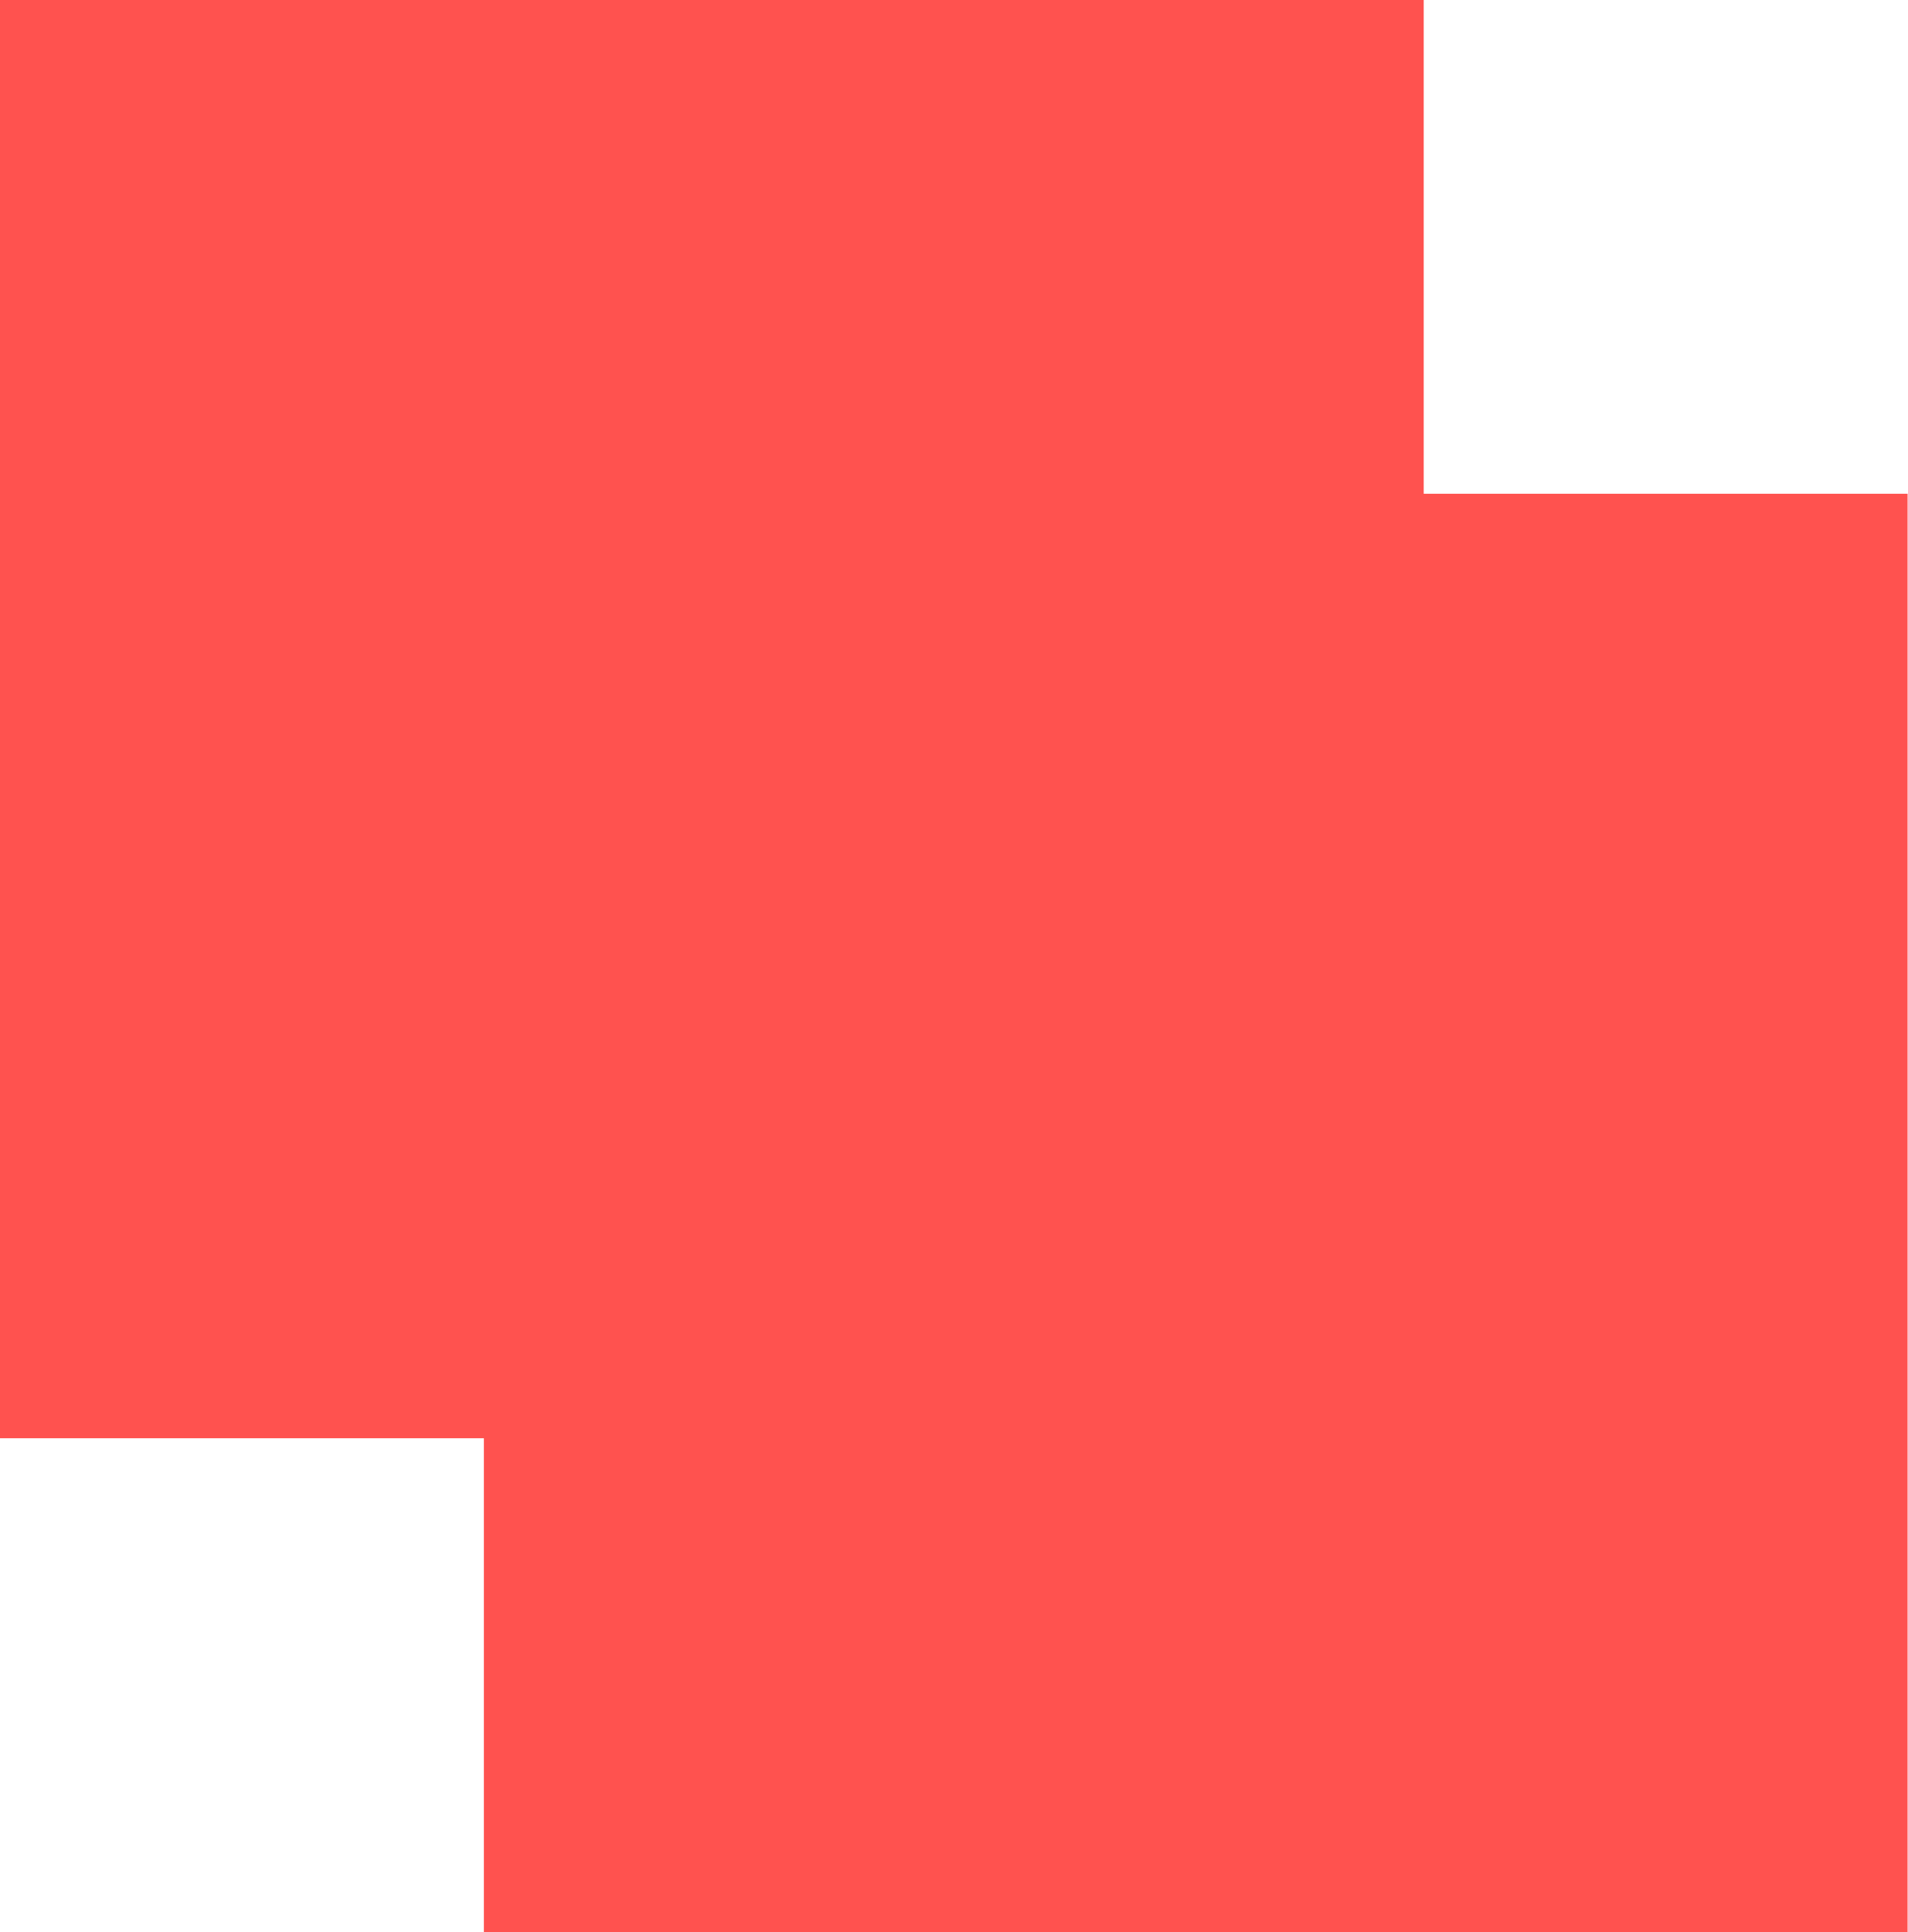
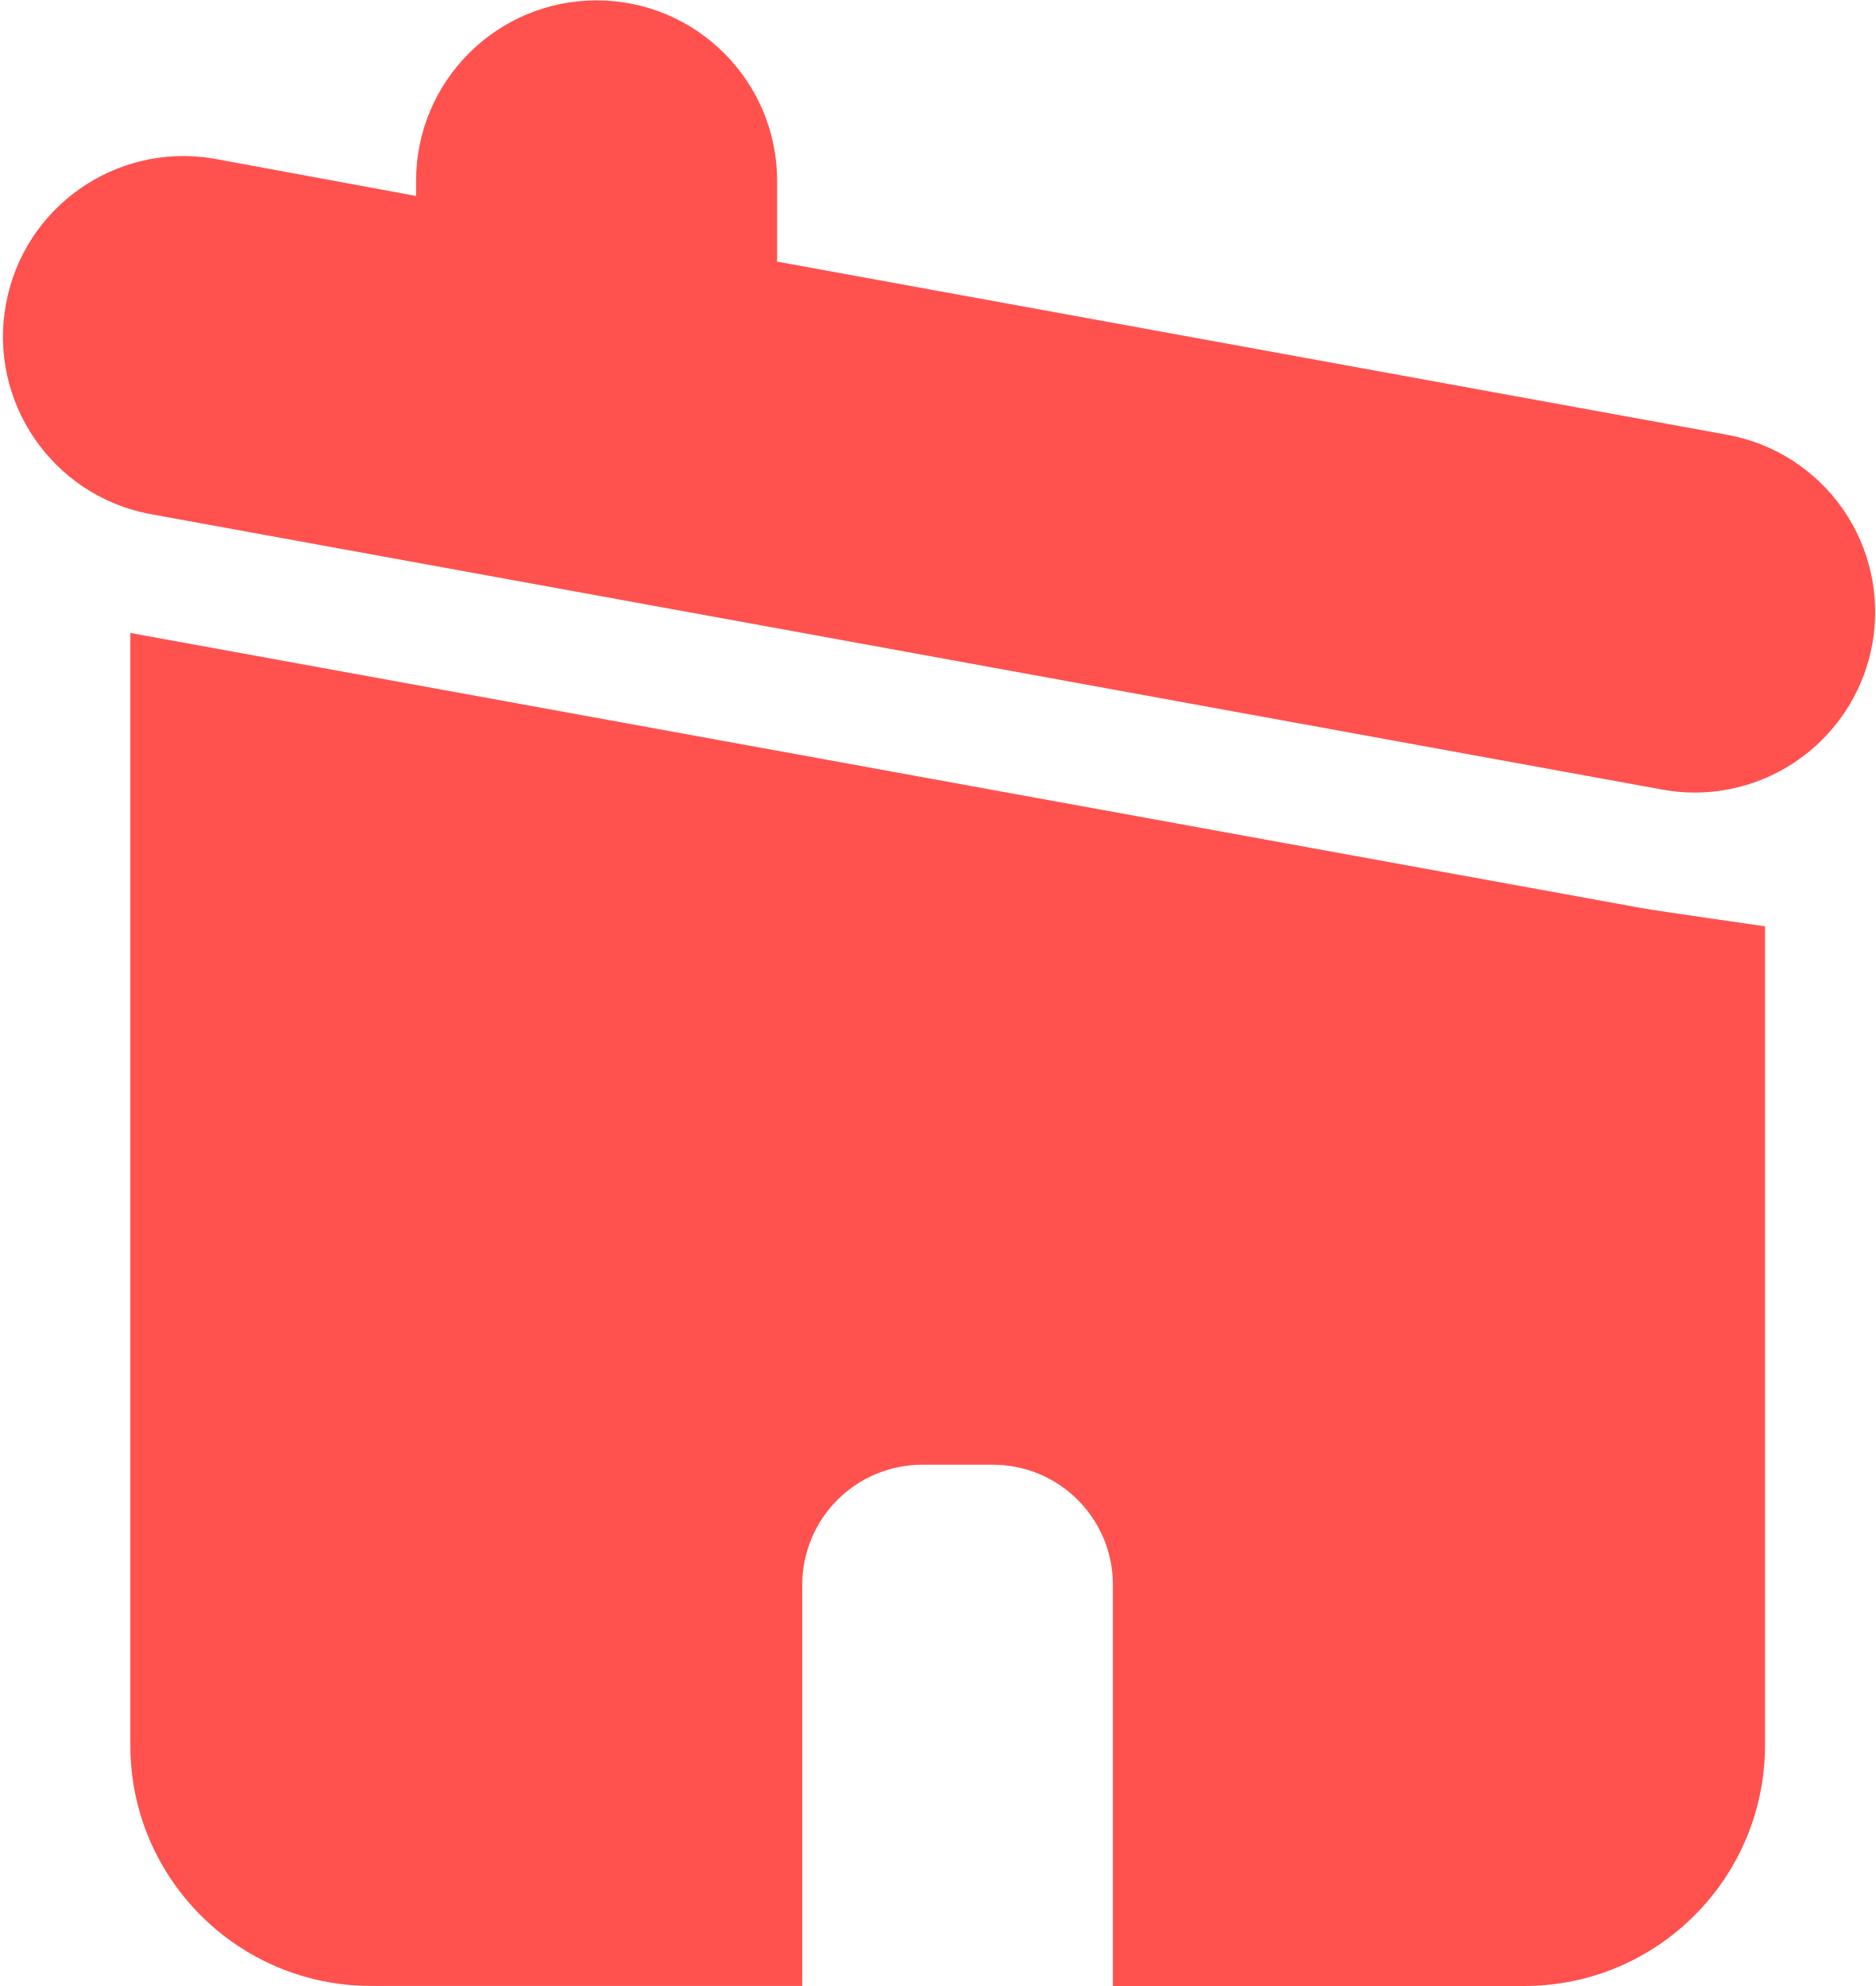
- <svg xmlns="http://www.w3.org/2000/svg" width="38.275" height="38.765" viewBox="0 0 38.275 38.765">
-   <g id="Group_105" data-name="Group 105" transform="translate(-890 -49.411)">
-     <g id="Group_39" data-name="Group 39" transform="translate(890 49.411)">
-       <rect id="Rectangle_330" data-name="Rectangle 330" width="28.567" height="28.858" transform="translate(0)" fill="#ff524f" />
-       <rect id="Rectangle_331" data-name="Rectangle 331" width="28.567" height="28.858" transform="translate(9.709 9.907)" fill="#ff524f" />
-     </g>
-   </g>
+ <svg xmlns="http://www.w3.org/2000/svg" width="24.993" height="26.463" viewBox="0 0 24.993 26.463">
+   <path id="Path_742" data-name="Path 742" d="M51.269,84.856A2.409,2.409,0,0,1,48.9,86.834a2.381,2.381,0,0,1-.43-.04L28.292,83.118a2.406,2.406,0,0,1,.859-4.734l2.71.5v-.2a2.406,2.406,0,0,1,4.812,0v1.075l12.66,2.307A2.4,2.4,0,0,1,51.269,84.856Zm-3.085,3.515L28.053,84.707V99.529a3.207,3.207,0,0,0,3.209,3.206h5.746V97.39a1.6,1.6,0,0,1,1.606-1.6h.934a1.6,1.6,0,0,1,1.6,1.6v5.346H46.63a3.209,3.209,0,0,0,3.209-3.206V88.616S48.426,88.414,48.184,88.371Z" transform="translate(-26.316 -76.273)" fill="#ff524f" />
</svg>
